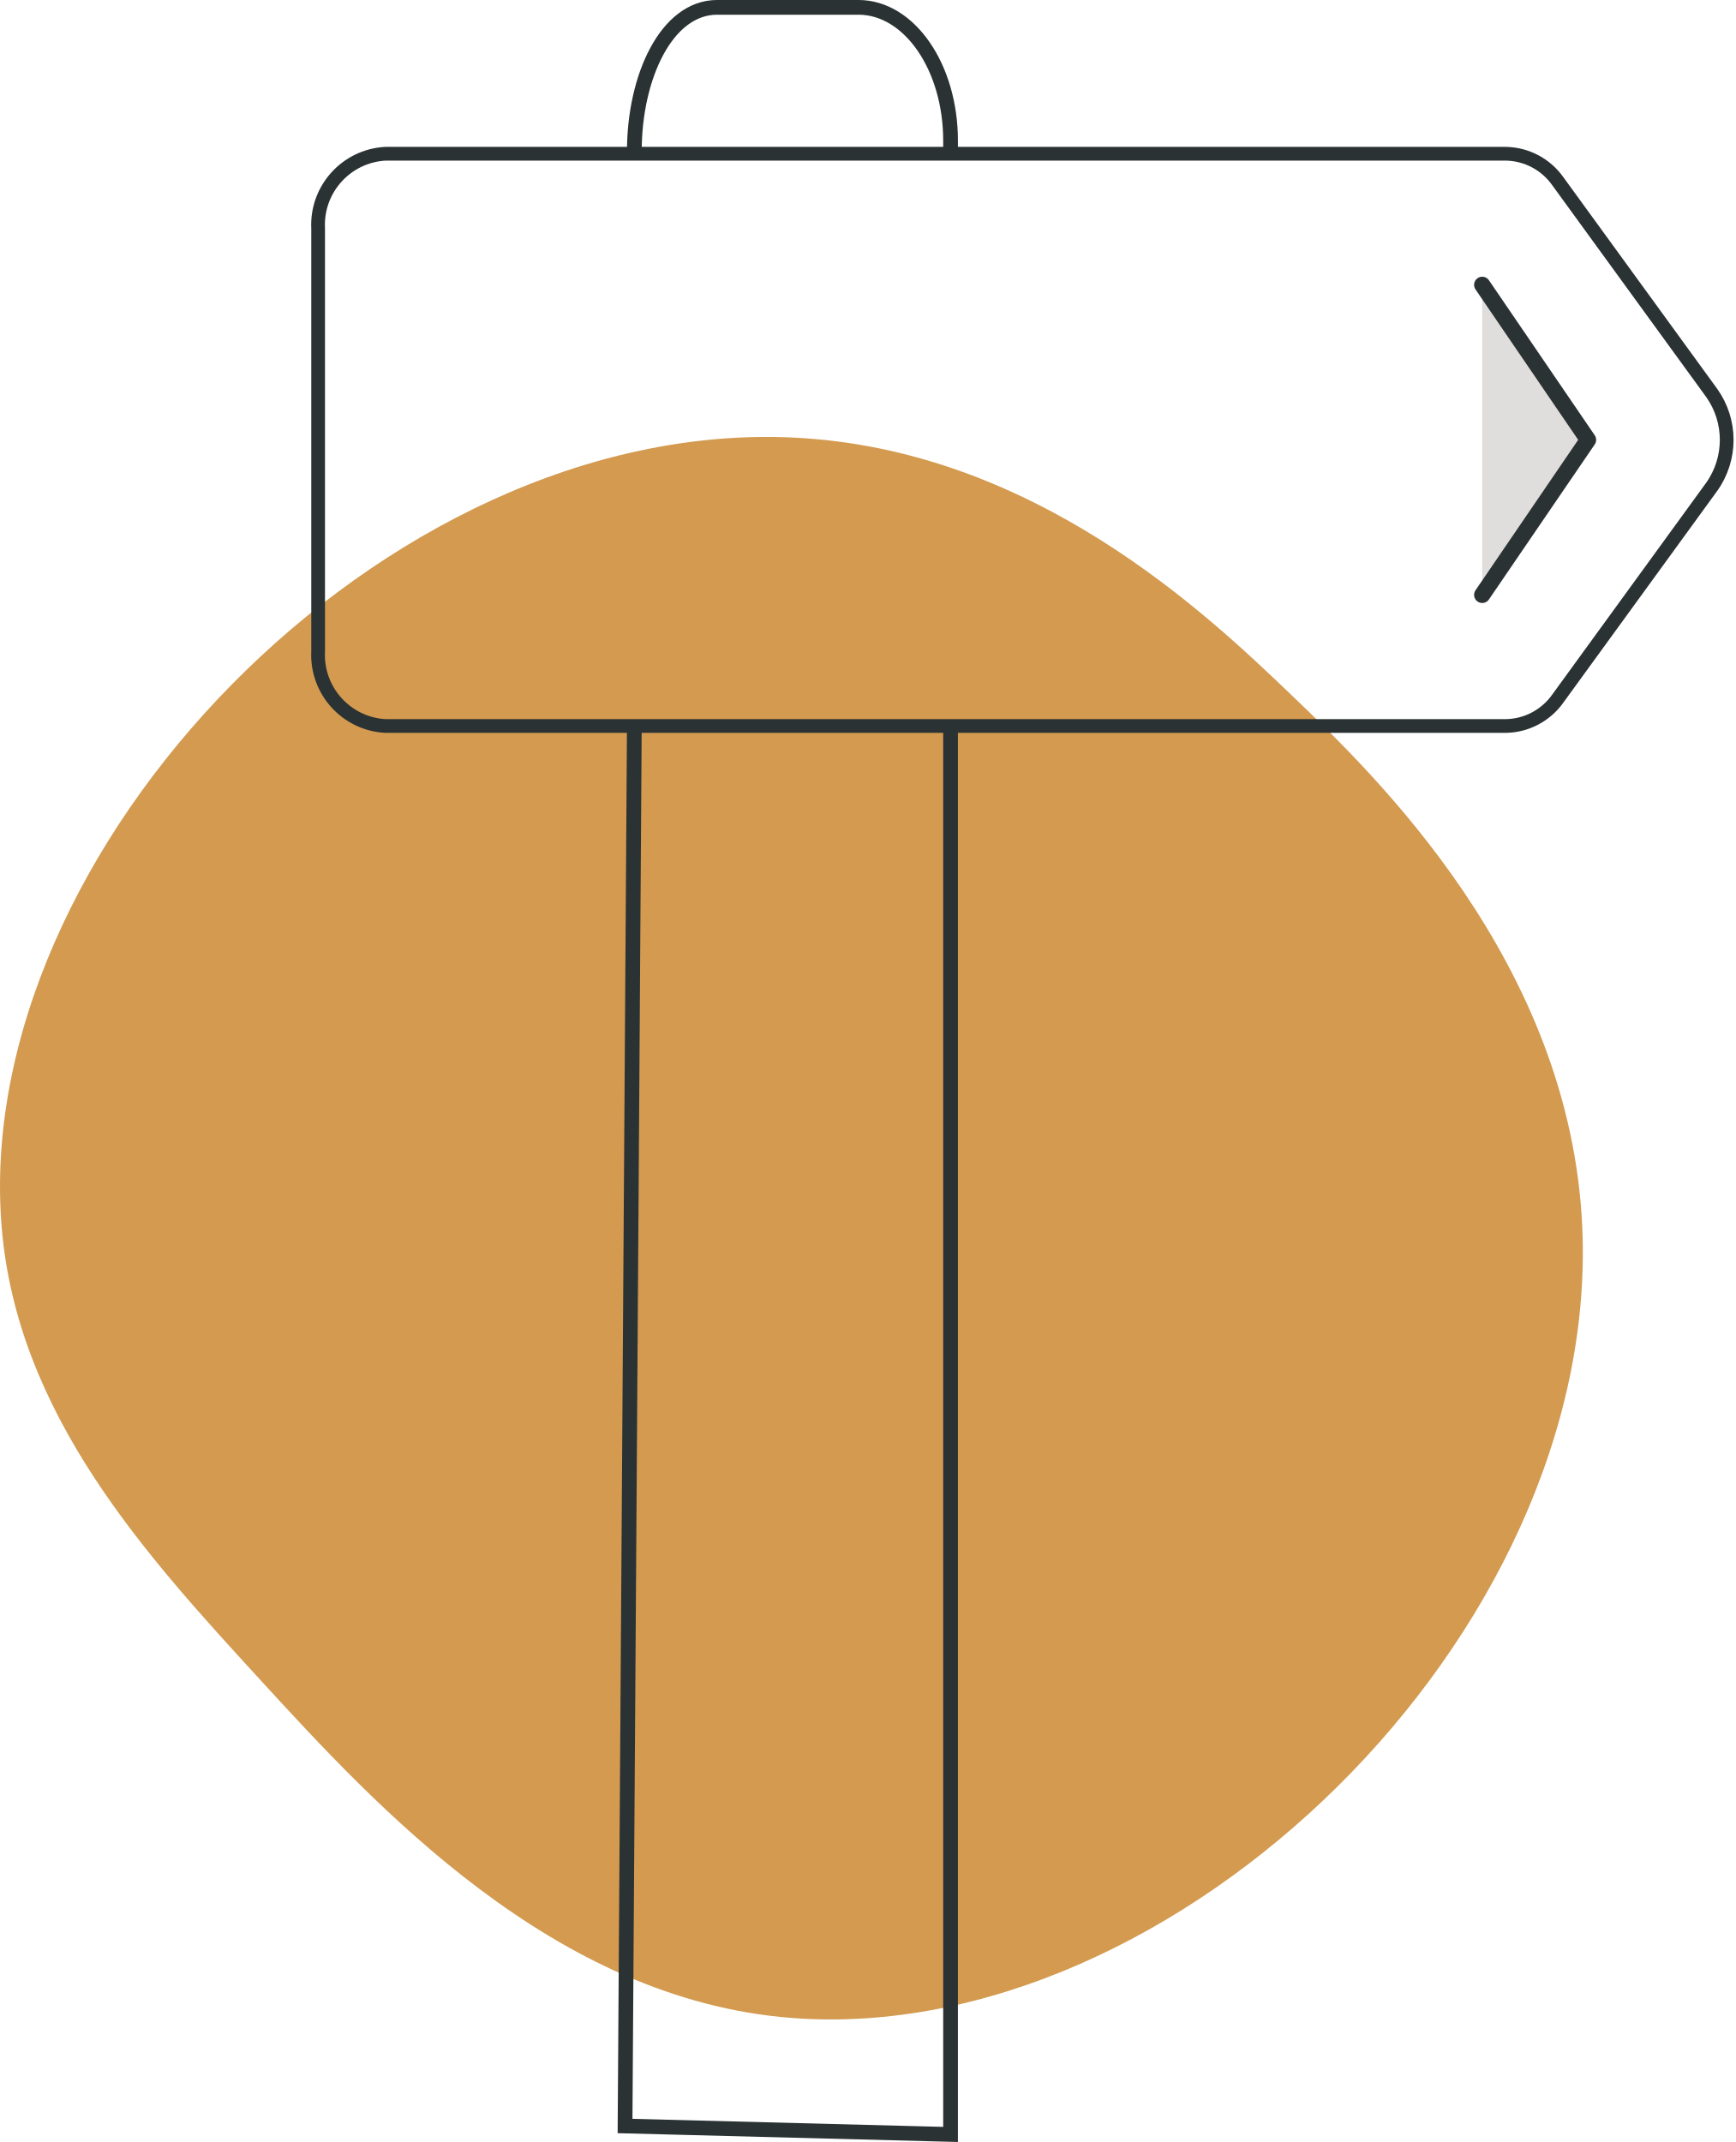
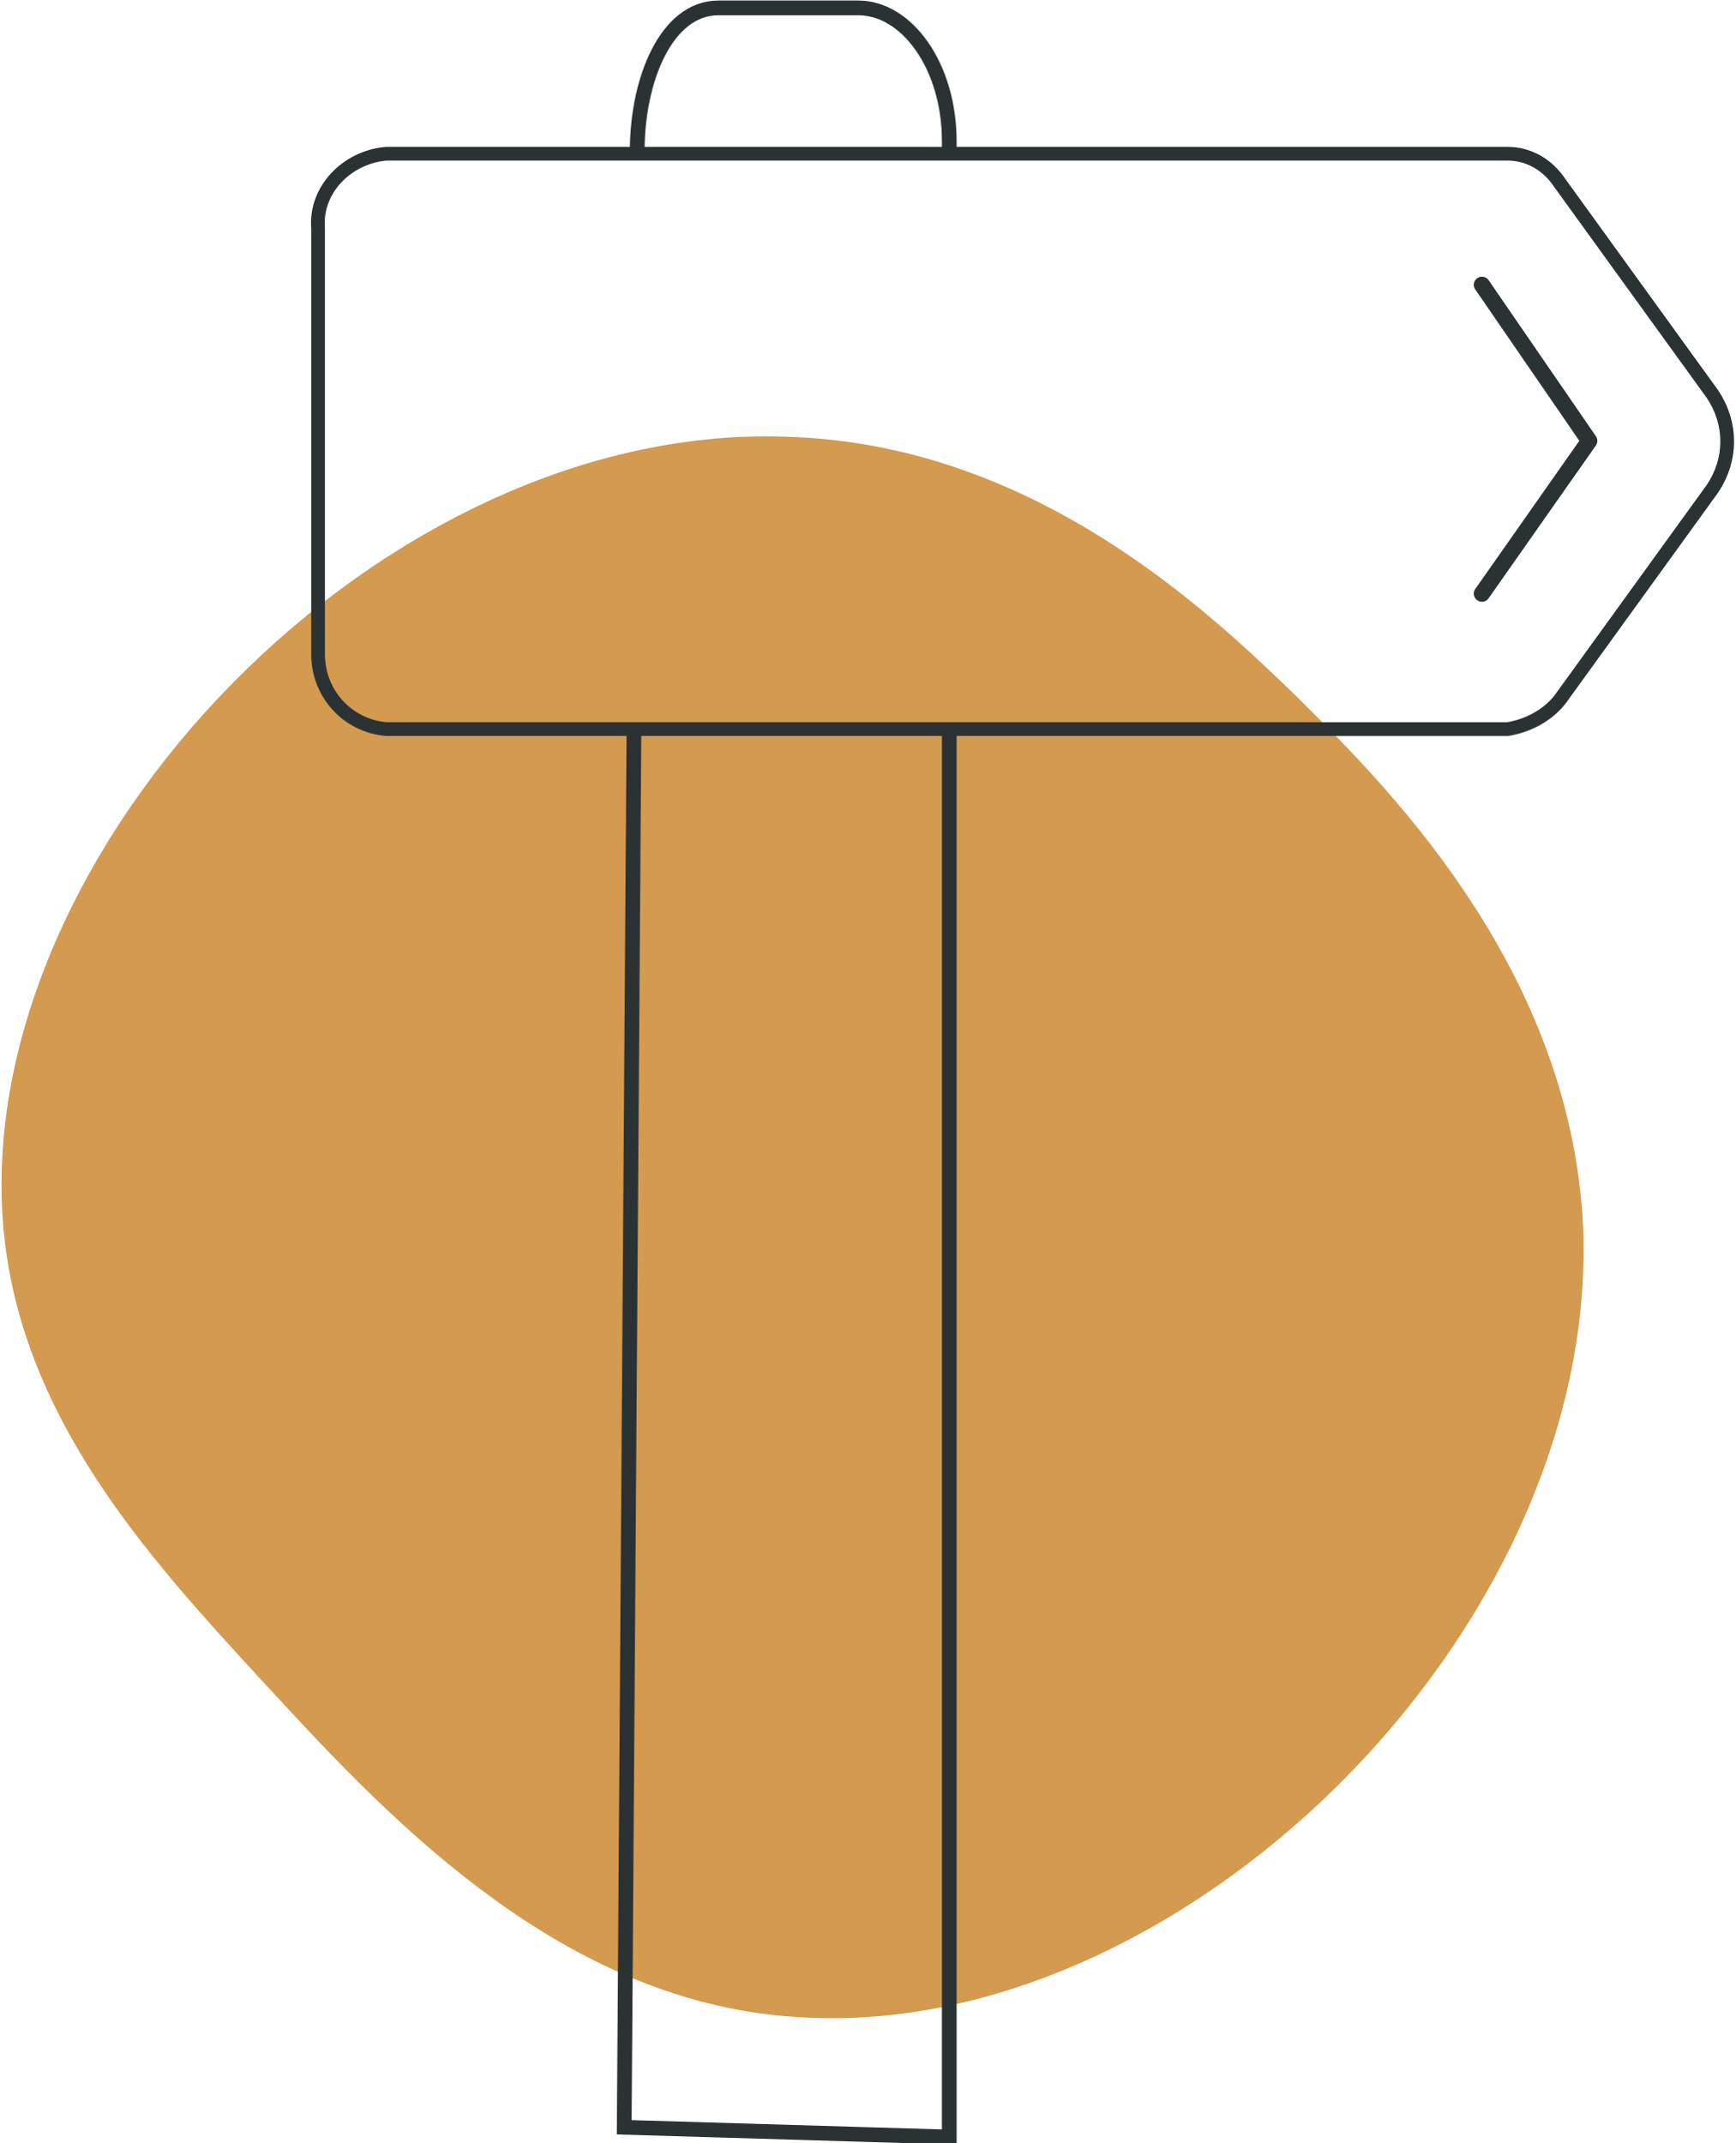
- <svg xmlns="http://www.w3.org/2000/svg" width="53.391" height="65.888" viewBox="0 0 53.391 65.888">
-   <g id="Group_1476" data-name="Group 1476" transform="translate(-1421.497 -1545.857)">
-     <path id="Path_6767" data-name="Path 6767" d="M48.668,24.326c-.355-8.163-6.4-13.946-8.929-16.37C37.134,5.461,31.8.355,24.36.018,11.8-.551-.921,12.739.053,24.326c.484,5.758,4.432,10.066,7.937,13.89,3.572,3.9,9.035,9.858,16.371,10.417C36.155,49.534,49.214,36.843,48.668,24.326Z" transform="translate(1421.497 1559.297)" fill="#d39a50" />
-     <g id="Group_1408" data-name="Group 1408" transform="translate(1459.679 1569.514)">
-       <path id="Path_6620" data-name="Path 6620" d="M0,0" fill="none" stroke="#2b3233" stroke-miterlimit="10" stroke-width="0.842" />
+ <svg xmlns="http://www.w3.org/2000/svg" version="1.1" id="Layer_1" x="0px" y="0px" viewBox="0 0 53.4 65.9" style="enable-background:new 0 0 53.4 65.9;" xml:space="preserve">
+   <style type="text/css">
+ 	.st0{fill:#D39A50;}
+ 	.st1{fill:none;stroke:#2B3233;stroke-width:0.842;stroke-miterlimit:10;}
+ 	.st2{fill:none;stroke:#2B3233;stroke-width:0.453;stroke-miterlimit:10;}
+ 	.st3{fill:none;stroke:#2B3233;stroke-width:0.422;stroke-miterlimit:10;}
+ 	.st4{fill:none;stroke:#2B3233;stroke-width:0.245;stroke-miterlimit:10;}
+ 	.st5{fill:none;stroke:#2B3233;stroke-width:0.5;stroke-linecap:round;stroke-linejoin:round;}
+ </style>
+   <g id="Group_1476" transform="translate(-1421.497 -1545.857)">
+     <path id="Path_6767" class="st0" d="M1470.2,1583.6c-0.4-8.2-6.4-13.9-8.9-16.4c-2.6-2.5-7.9-7.6-15.4-7.9   c-12.6-0.6-25.3,12.7-24.3,24.3c0.5,5.8,4.4,10.1,7.9,13.9c3.6,3.9,9,9.9,16.4,10.4C1457.7,1608.8,1470.7,1596.1,1470.2,1583.6z" />
+     <g id="Group_1408" transform="translate(1459.679 1569.514)">
+       <path id="Path_6620" class="st1" d="M0,0" />
    </g>
-     <path id="Path_6771" data-name="Path 6771" d="M9.726,4.421V4.1C9.726,1.836,8.457,0,6.892,0H2.547C.982,0,0,2.156,0,4.421" transform="translate(1441.008 1546.083)" fill="none" stroke="#2b3233" stroke-miterlimit="10" stroke-width="0.453" />
-     <path id="Path_6768" data-name="Path 6768" d="M.286,0,0,43.065l10.012.259V0" transform="translate(1440.722 1568.188)" fill="none" stroke="#2b3233" stroke-miterlimit="10" stroke-width="0.453" />
-     <path id="Path_6769" data-name="Path 6769" d="M0,0" transform="translate(1438.069 1567.841)" fill="none" stroke="#2b3233" stroke-miterlimit="10" stroke-width="0.453" />
-     <path id="Path_6770" data-name="Path 6770" d="M0,0" transform="translate(1438.069 1550.904)" fill="none" stroke="#2b3233" stroke-miterlimit="10" stroke-width="0.453" />
-     <g id="Group_1407" data-name="Group 1407" transform="translate(1431.282 1550.586)">
-       <path id="Path_6625" data-name="Path 6625" d="M0,0" transform="translate(33.377 0.001)" fill="none" stroke="#2b3233" stroke-miterlimit="10" stroke-width="0.422" />
-       <g id="Group_1206" data-name="Group 1206" transform="translate(0 0)">
-         <path id="Path_6626" data-name="Path 6626" d="M0,8.961V2.3A2.192,2.192,0,0,1,2.069,0H36.526a2,2,0,0,1,1.611.855l4.729,6.506a2.493,2.493,0,0,1,0,2.881l-4.729,6.507a2,2,0,0,1-1.611.854H2.069A2.191,2.191,0,0,1,0,15.307V8.641" fill="none" stroke="#2b3233" stroke-miterlimit="10" stroke-width="0.422" />
+     <path id="Path_6771" class="st2" d="M1450.7,1550.5v-0.3c0-2.3-1.3-4.1-2.8-4.1h-4.3c-1.6,0-2.5,2.2-2.5,4.4" />
+     <path id="Path_6768" class="st2" d="M1441,1568.2l-0.3,43.1l10,0.3v-43.3" />
+     <path id="Path_6769" class="st2" d="M1438.1,1567.8" />
+     <path id="Path_6770" class="st2" d="M1438.1,1550.9" />
+     <g id="Group_1407" transform="translate(1431.282 1550.586)">
+       <path id="Path_6625" class="st3" d="M33.4,0" />
+       <g id="Group_1206" transform="translate(0 0)">
+         <path id="Path_6626" class="st3" d="M0,9V2.3C-0.1,1.1,0.9,0.1,2.1,0h34.5c0.6,0,1.2,0.3,1.6,0.9l4.7,6.5c0.6,0.9,0.6,2,0,2.9     l-4.7,6.5c-0.4,0.5-1,0.8-1.6,0.9H2.1c-1.2-0.1-2.1-1.1-2.1-2.3V8.6" />
      </g>
    </g>
-     <g id="Group_1409" data-name="Group 1409" transform="translate(1464.406 1554.106)">
-       <path id="Path_6627" data-name="Path 6627" d="M0,0" fill="#e0dedc" stroke="#2b3233" stroke-miterlimit="10" stroke-width="0.245" />
-       <g id="Group_1208" data-name="Group 1208" transform="translate(2.681 0.513)">
-         <path id="Path_6628" data-name="Path 6628" d="M0,0,3.254,4.768,0,9.536" fill="#e0dedc" stroke="#2b3233" stroke-linecap="round" stroke-linejoin="round" stroke-width="0.5" />
+     <g id="Group_1409" transform="translate(1464.406 1554.106)">
+       <path id="Path_6627" class="st4" d="M0,0" />
+       <g id="Group_1208" transform="translate(2.681 0.513)">
+         <path id="Path_6628" class="st5" d="M0,0l3.3,4.8L0,9.5" />
      </g>
    </g>
  </g>
</svg>
